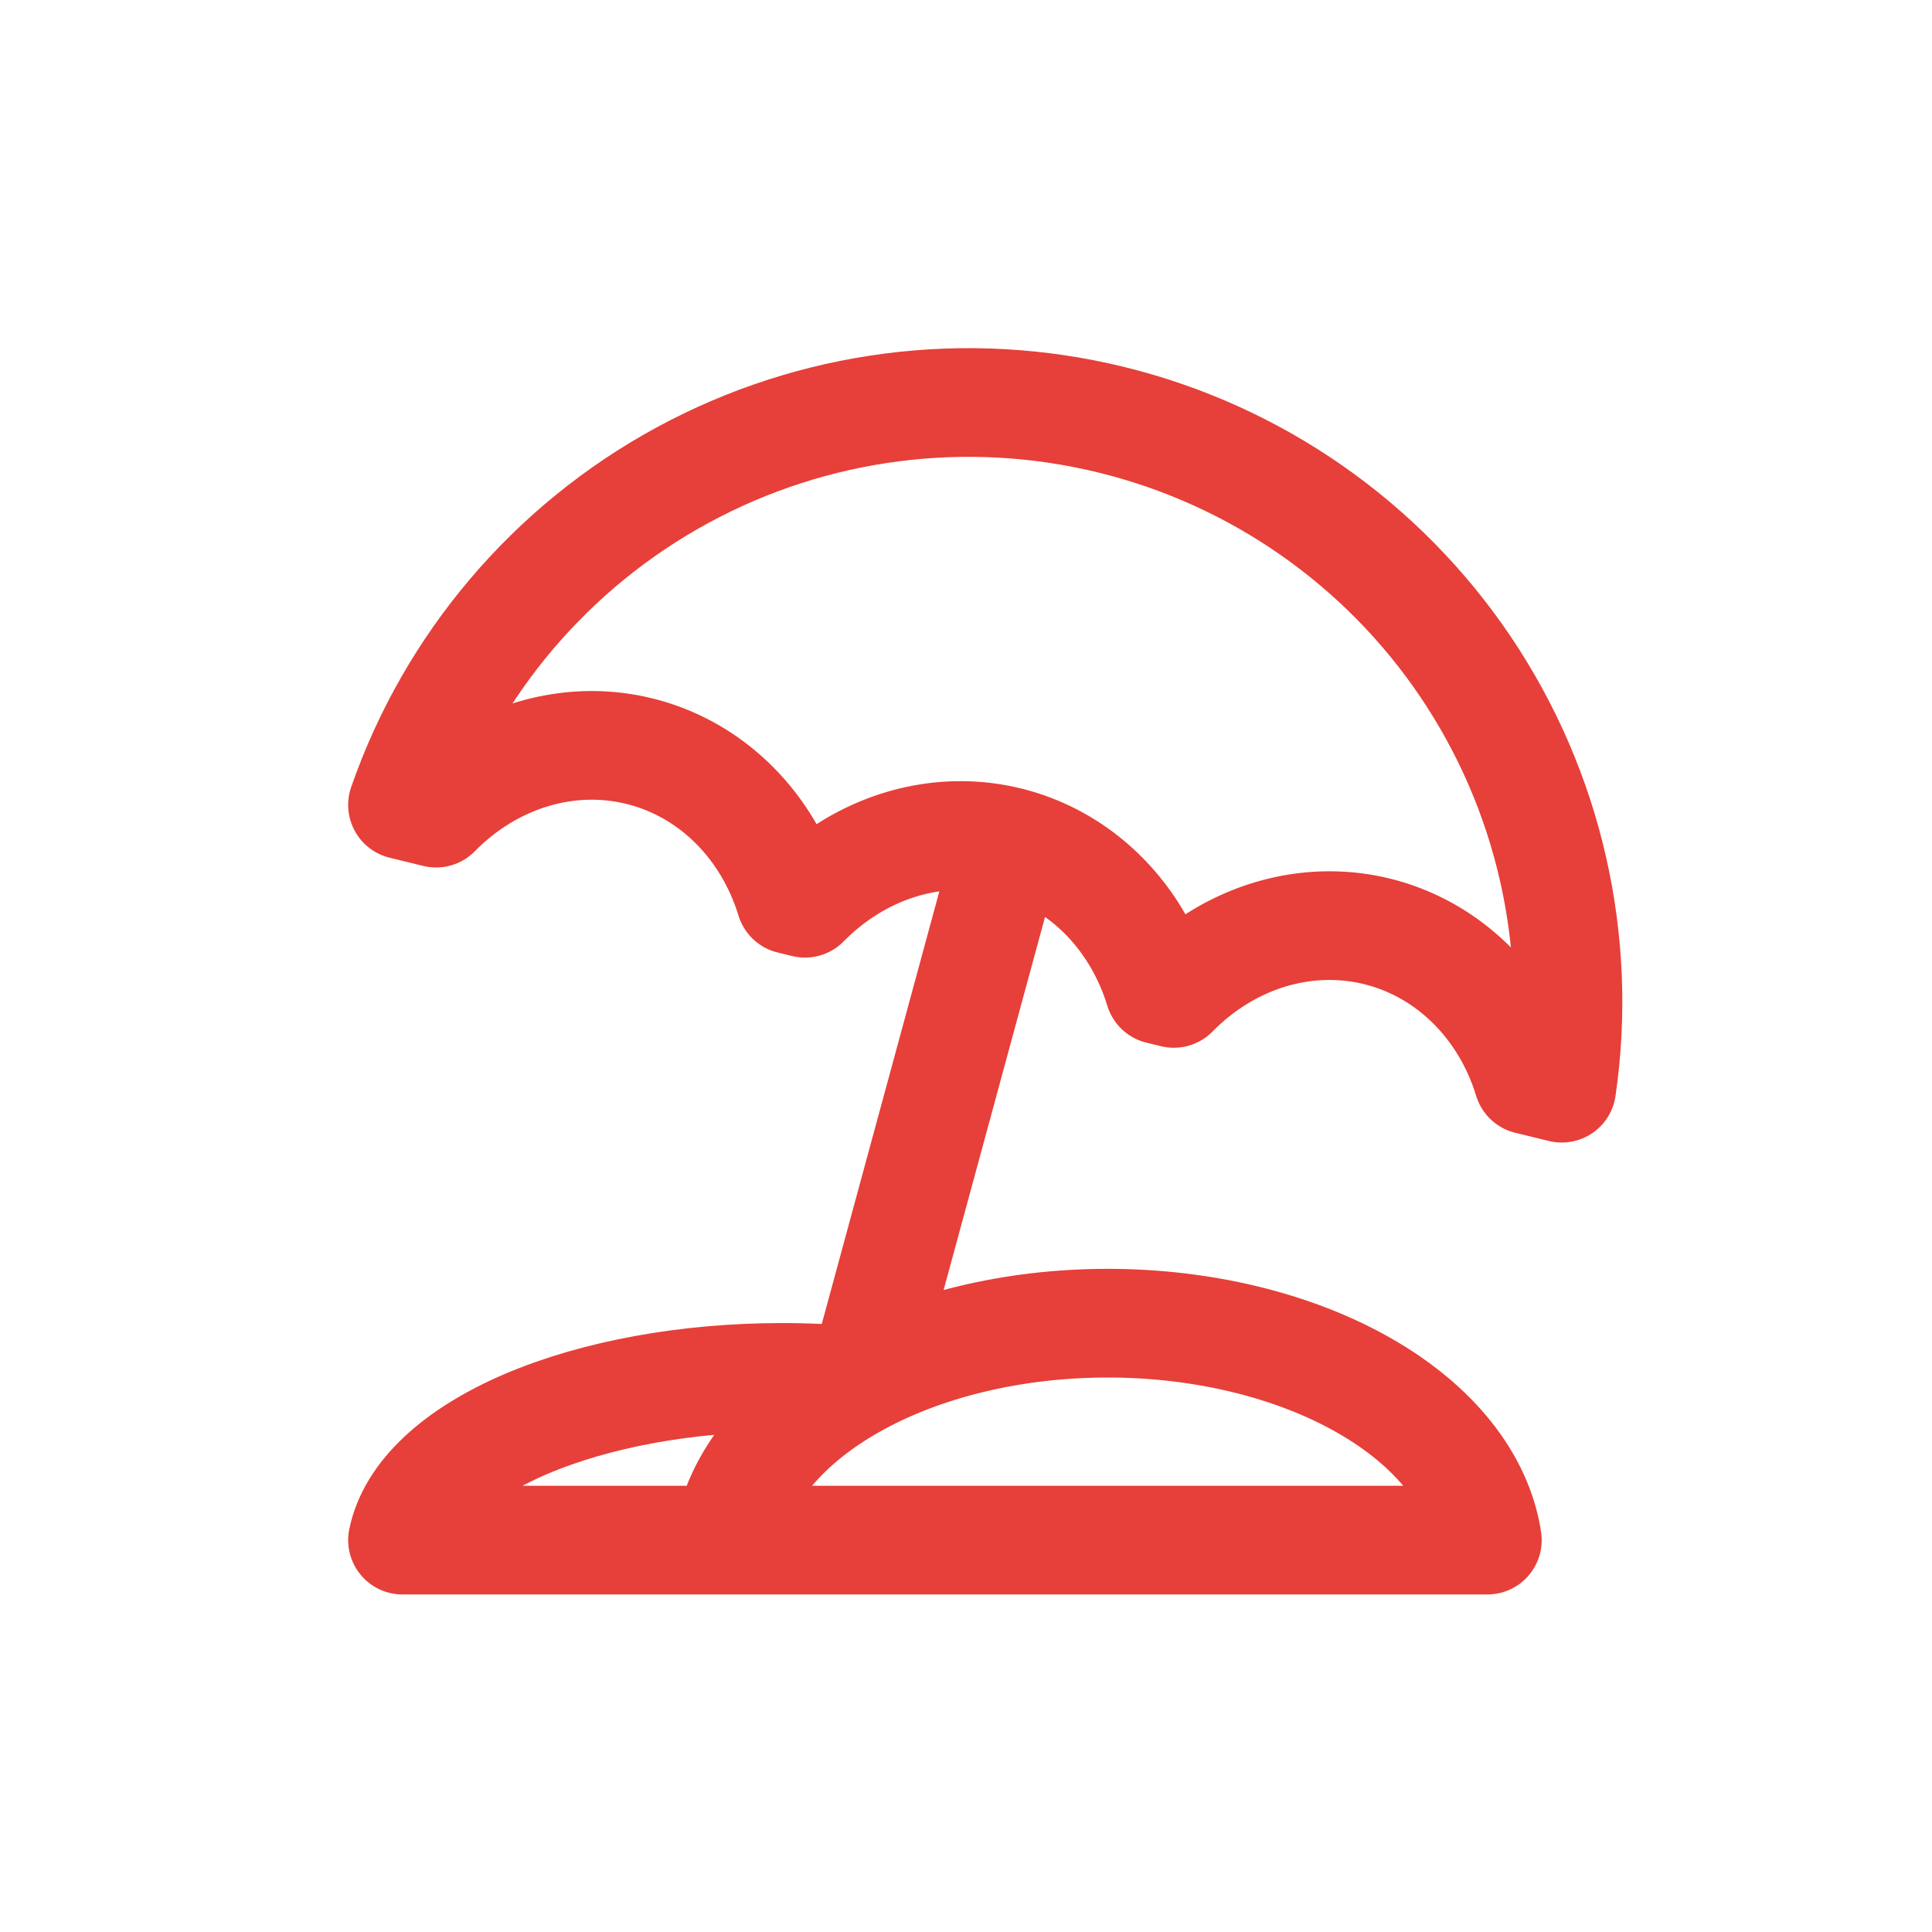
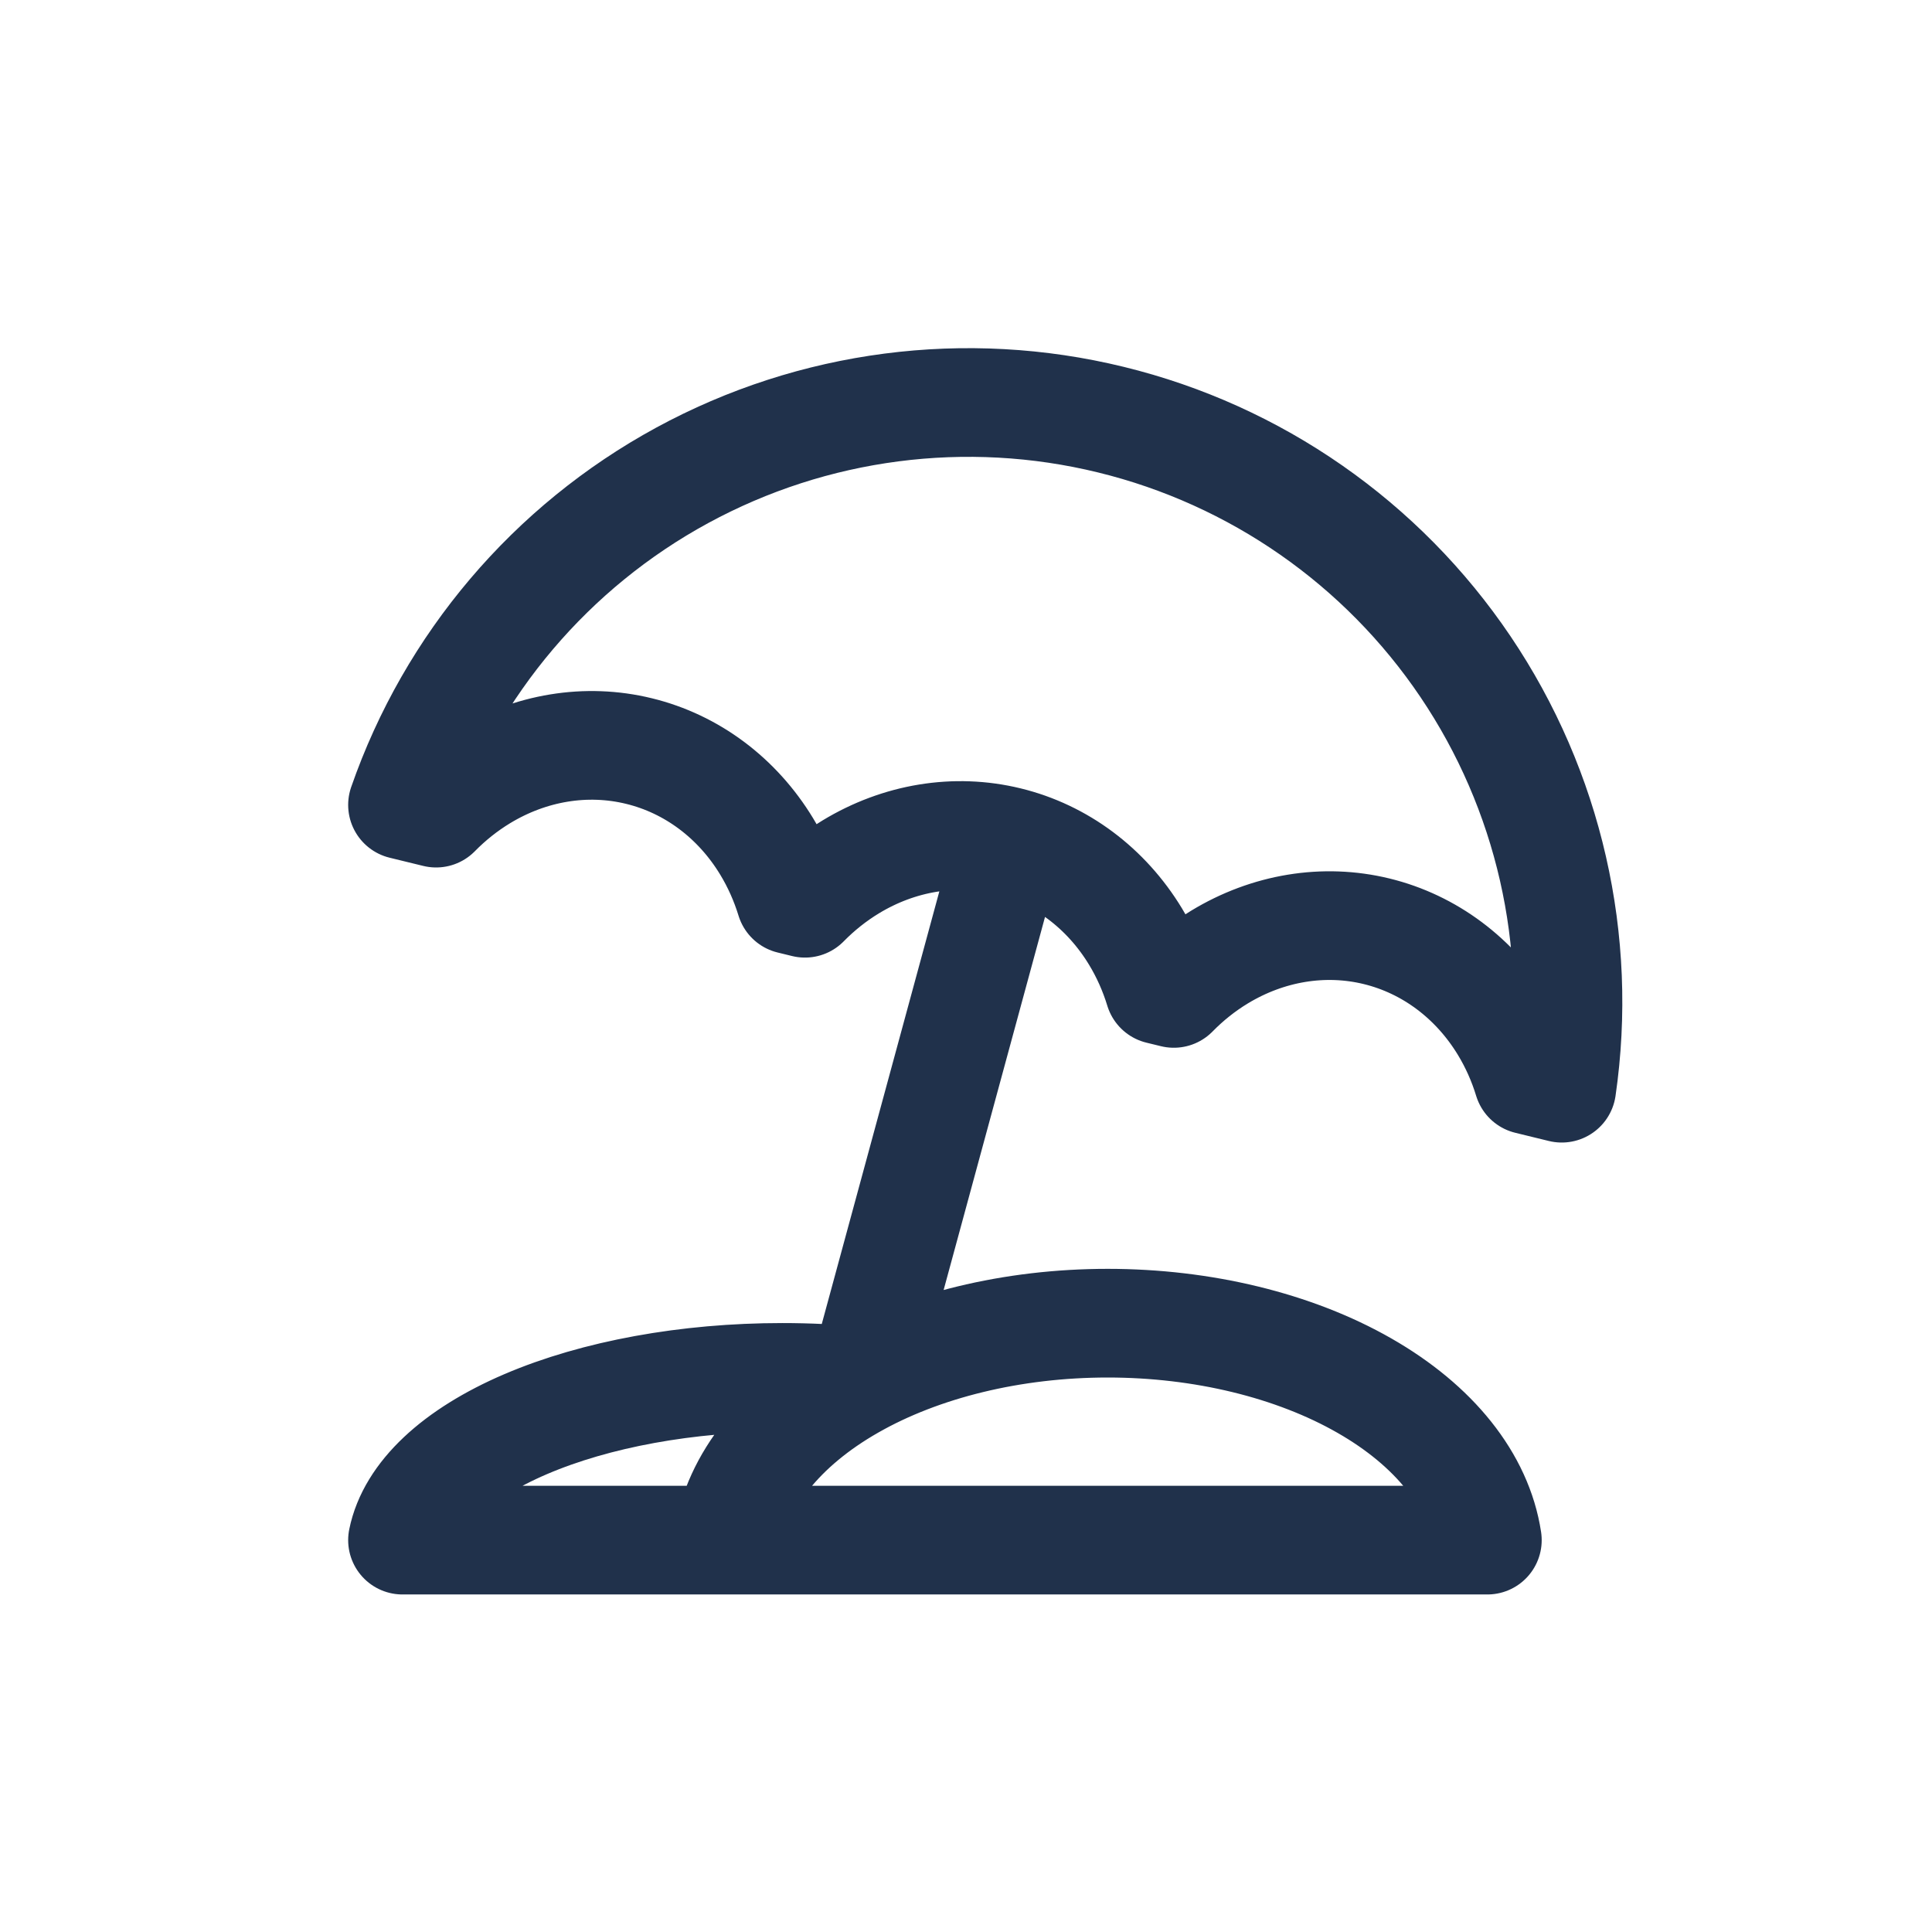
<svg xmlns="http://www.w3.org/2000/svg" width="48" height="48" viewBox="0 0 48 48" fill="none">
-   <path d="M21.455 34.221L24.72 22.208M21.145 34.423C22.889 33.426 25.162 32.874 27.52 32.874C29.877 32.874 32.15 33.426 33.894 34.423C35.638 35.419 36.729 36.789 36.953 38.264H18.086M21.145 34.423C19.401 35.419 18.31 36.789 18.086 38.264M21.145 34.423C21.21 34.385 21.276 34.349 21.343 34.313C20.719 34.252 20.079 34.221 19.434 34.221C17.076 34.221 14.803 34.636 13.059 35.383C11.315 36.131 10.224 37.158 10 38.264H18.086M38.801 27.036C39.334 23.37 38.482 19.637 36.411 16.565C34.34 13.494 31.198 11.305 27.599 10.426C24.001 9.546 20.204 10.04 16.949 11.81C13.695 13.58 11.217 16.499 10 19.998L10.835 20.202C11.176 19.855 11.557 19.551 11.97 19.3C13.175 18.568 14.568 18.34 15.876 18.66C17.185 18.979 18.316 19.824 19.047 21.029C19.298 21.442 19.496 21.887 19.639 22.353L19.999 22.441C20.34 22.094 20.721 21.79 21.134 21.539C22.339 20.807 23.732 20.579 25.04 20.899C26.349 21.218 27.48 22.063 28.211 23.268C28.462 23.681 28.66 24.127 28.802 24.593L29.163 24.681C29.504 24.333 29.885 24.029 30.298 23.778C31.503 23.047 32.896 22.818 34.204 23.138C35.513 23.458 36.643 24.303 37.375 25.508C37.626 25.921 37.824 26.366 37.966 26.832L38.801 27.036Z" stroke="#E73F39" stroke-width="2.7" stroke-linecap="round" stroke-linejoin="round" />
+   <path d="M21.455 34.221L24.72 22.208M21.145 34.423C22.889 33.426 25.162 32.874 27.52 32.874C29.877 32.874 32.15 33.426 33.894 34.423C35.638 35.419 36.729 36.789 36.953 38.264H18.086M21.145 34.423C19.401 35.419 18.31 36.789 18.086 38.264M21.145 34.423C21.21 34.385 21.276 34.349 21.343 34.313C20.719 34.252 20.079 34.221 19.434 34.221C17.076 34.221 14.803 34.636 13.059 35.383C11.315 36.131 10.224 37.158 10 38.264H18.086M38.801 27.036C39.334 23.37 38.482 19.637 36.411 16.565C34.34 13.494 31.198 11.305 27.599 10.426C24.001 9.546 20.204 10.04 16.949 11.81C13.695 13.58 11.217 16.499 10 19.998L10.835 20.202C11.176 19.855 11.557 19.551 11.97 19.3C13.175 18.568 14.568 18.34 15.876 18.66C17.185 18.979 18.316 19.824 19.047 21.029C19.298 21.442 19.496 21.887 19.639 22.353L19.999 22.441C20.34 22.094 20.721 21.79 21.134 21.539C22.339 20.807 23.732 20.579 25.04 20.899C26.349 21.218 27.48 22.063 28.211 23.268C28.462 23.681 28.66 24.127 28.802 24.593L29.163 24.681C29.504 24.333 29.885 24.029 30.298 23.778C31.503 23.047 32.896 22.818 34.204 23.138C35.513 23.458 36.643 24.303 37.375 25.508C37.626 25.921 37.824 26.366 37.966 26.832L38.801 27.036Z" stroke="#20314B" stroke-width="2.7" stroke-linecap="round" stroke-linejoin="round" />
</svg>
